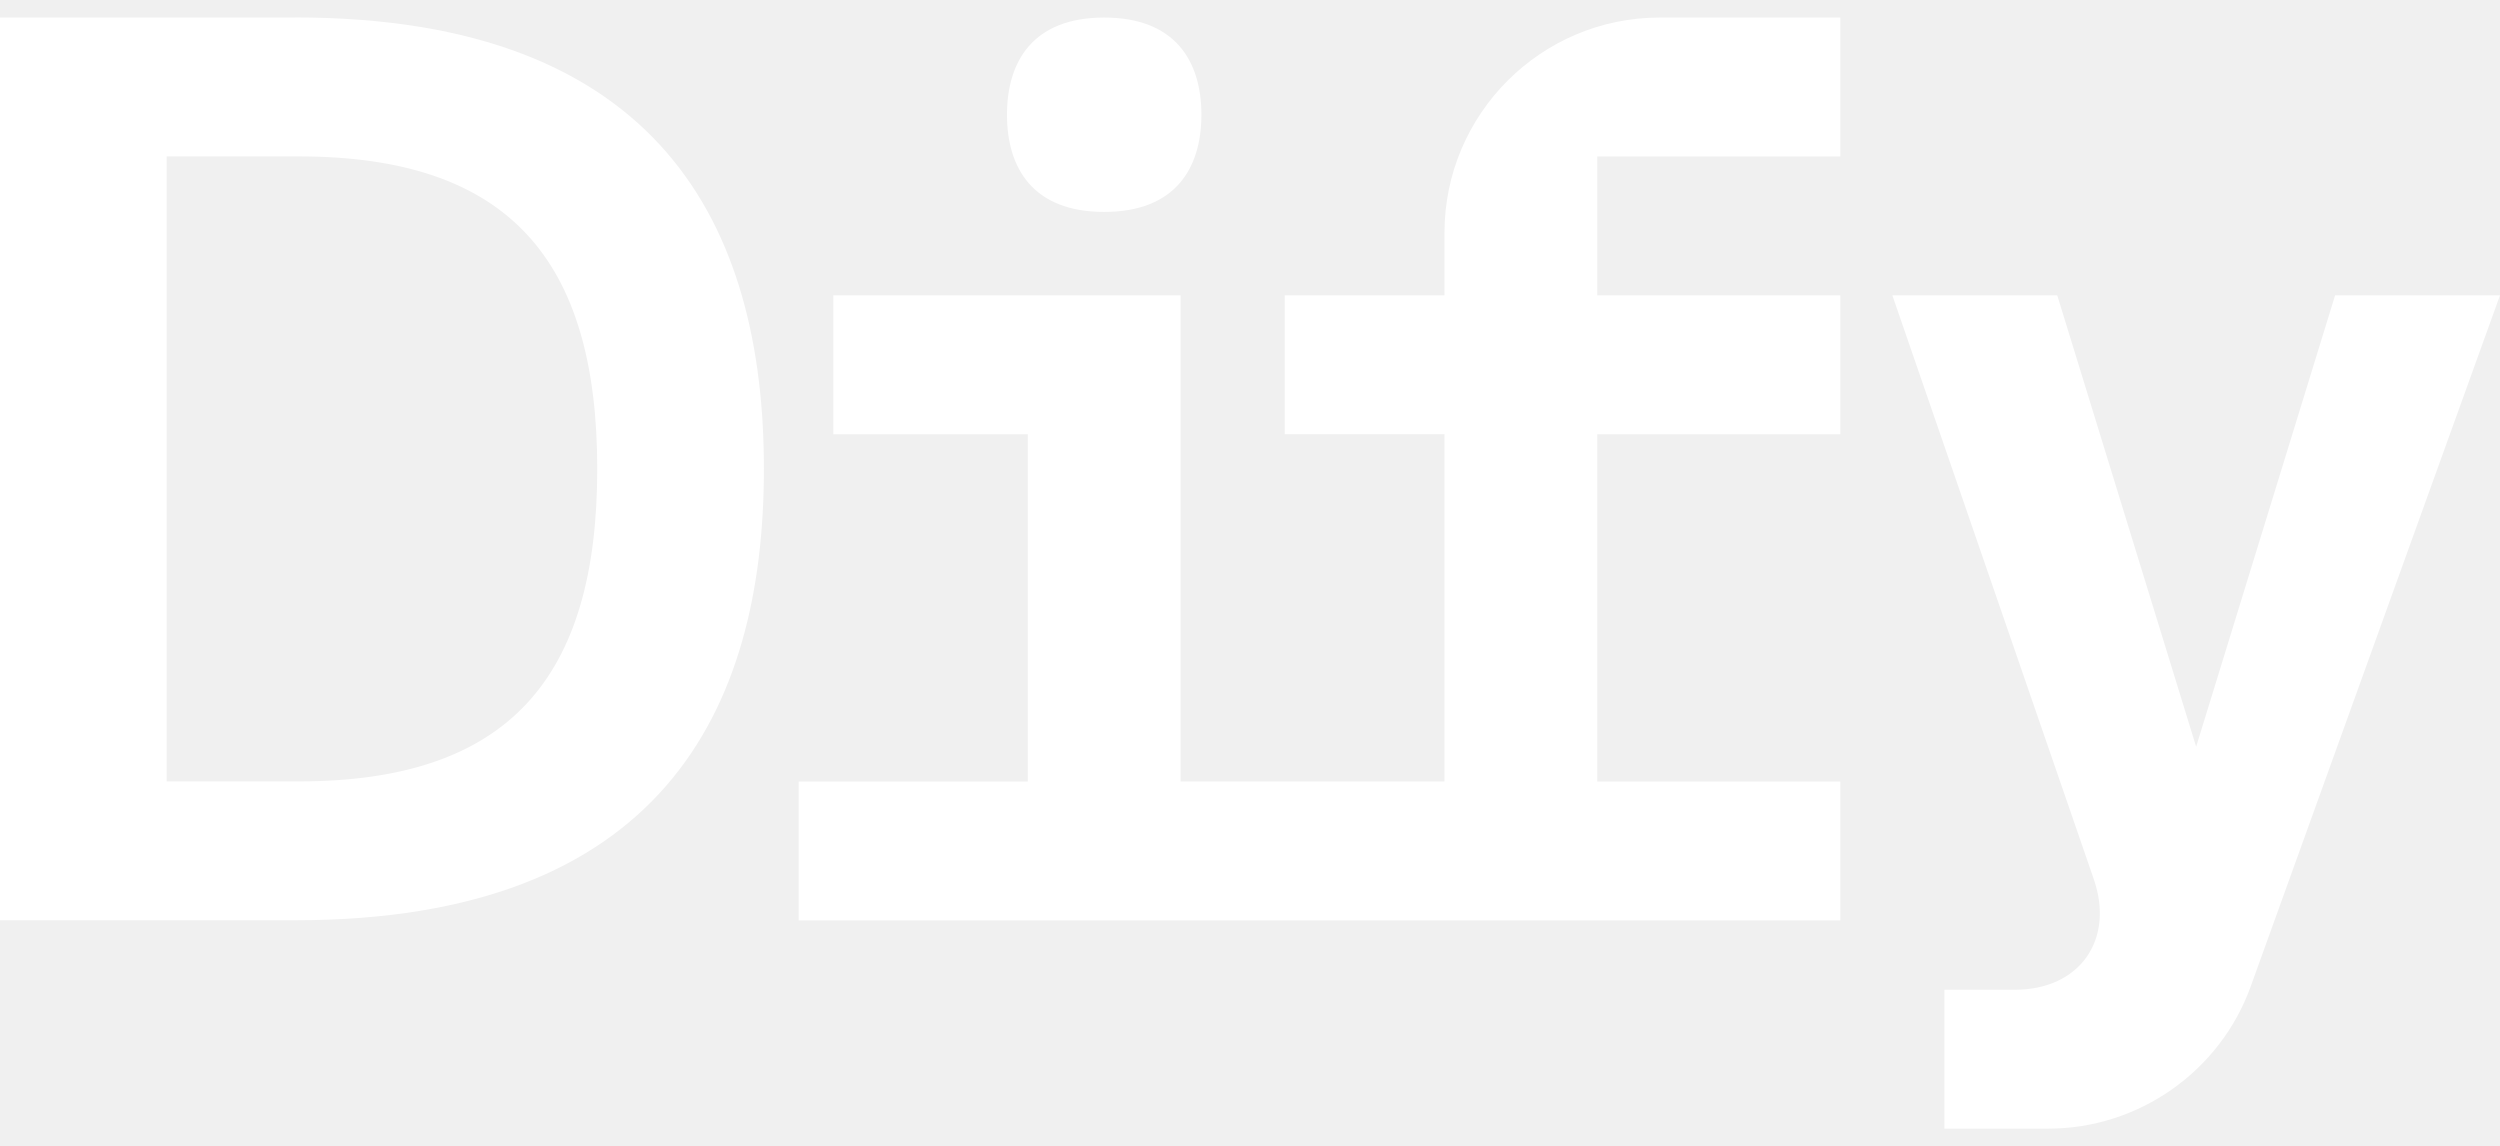
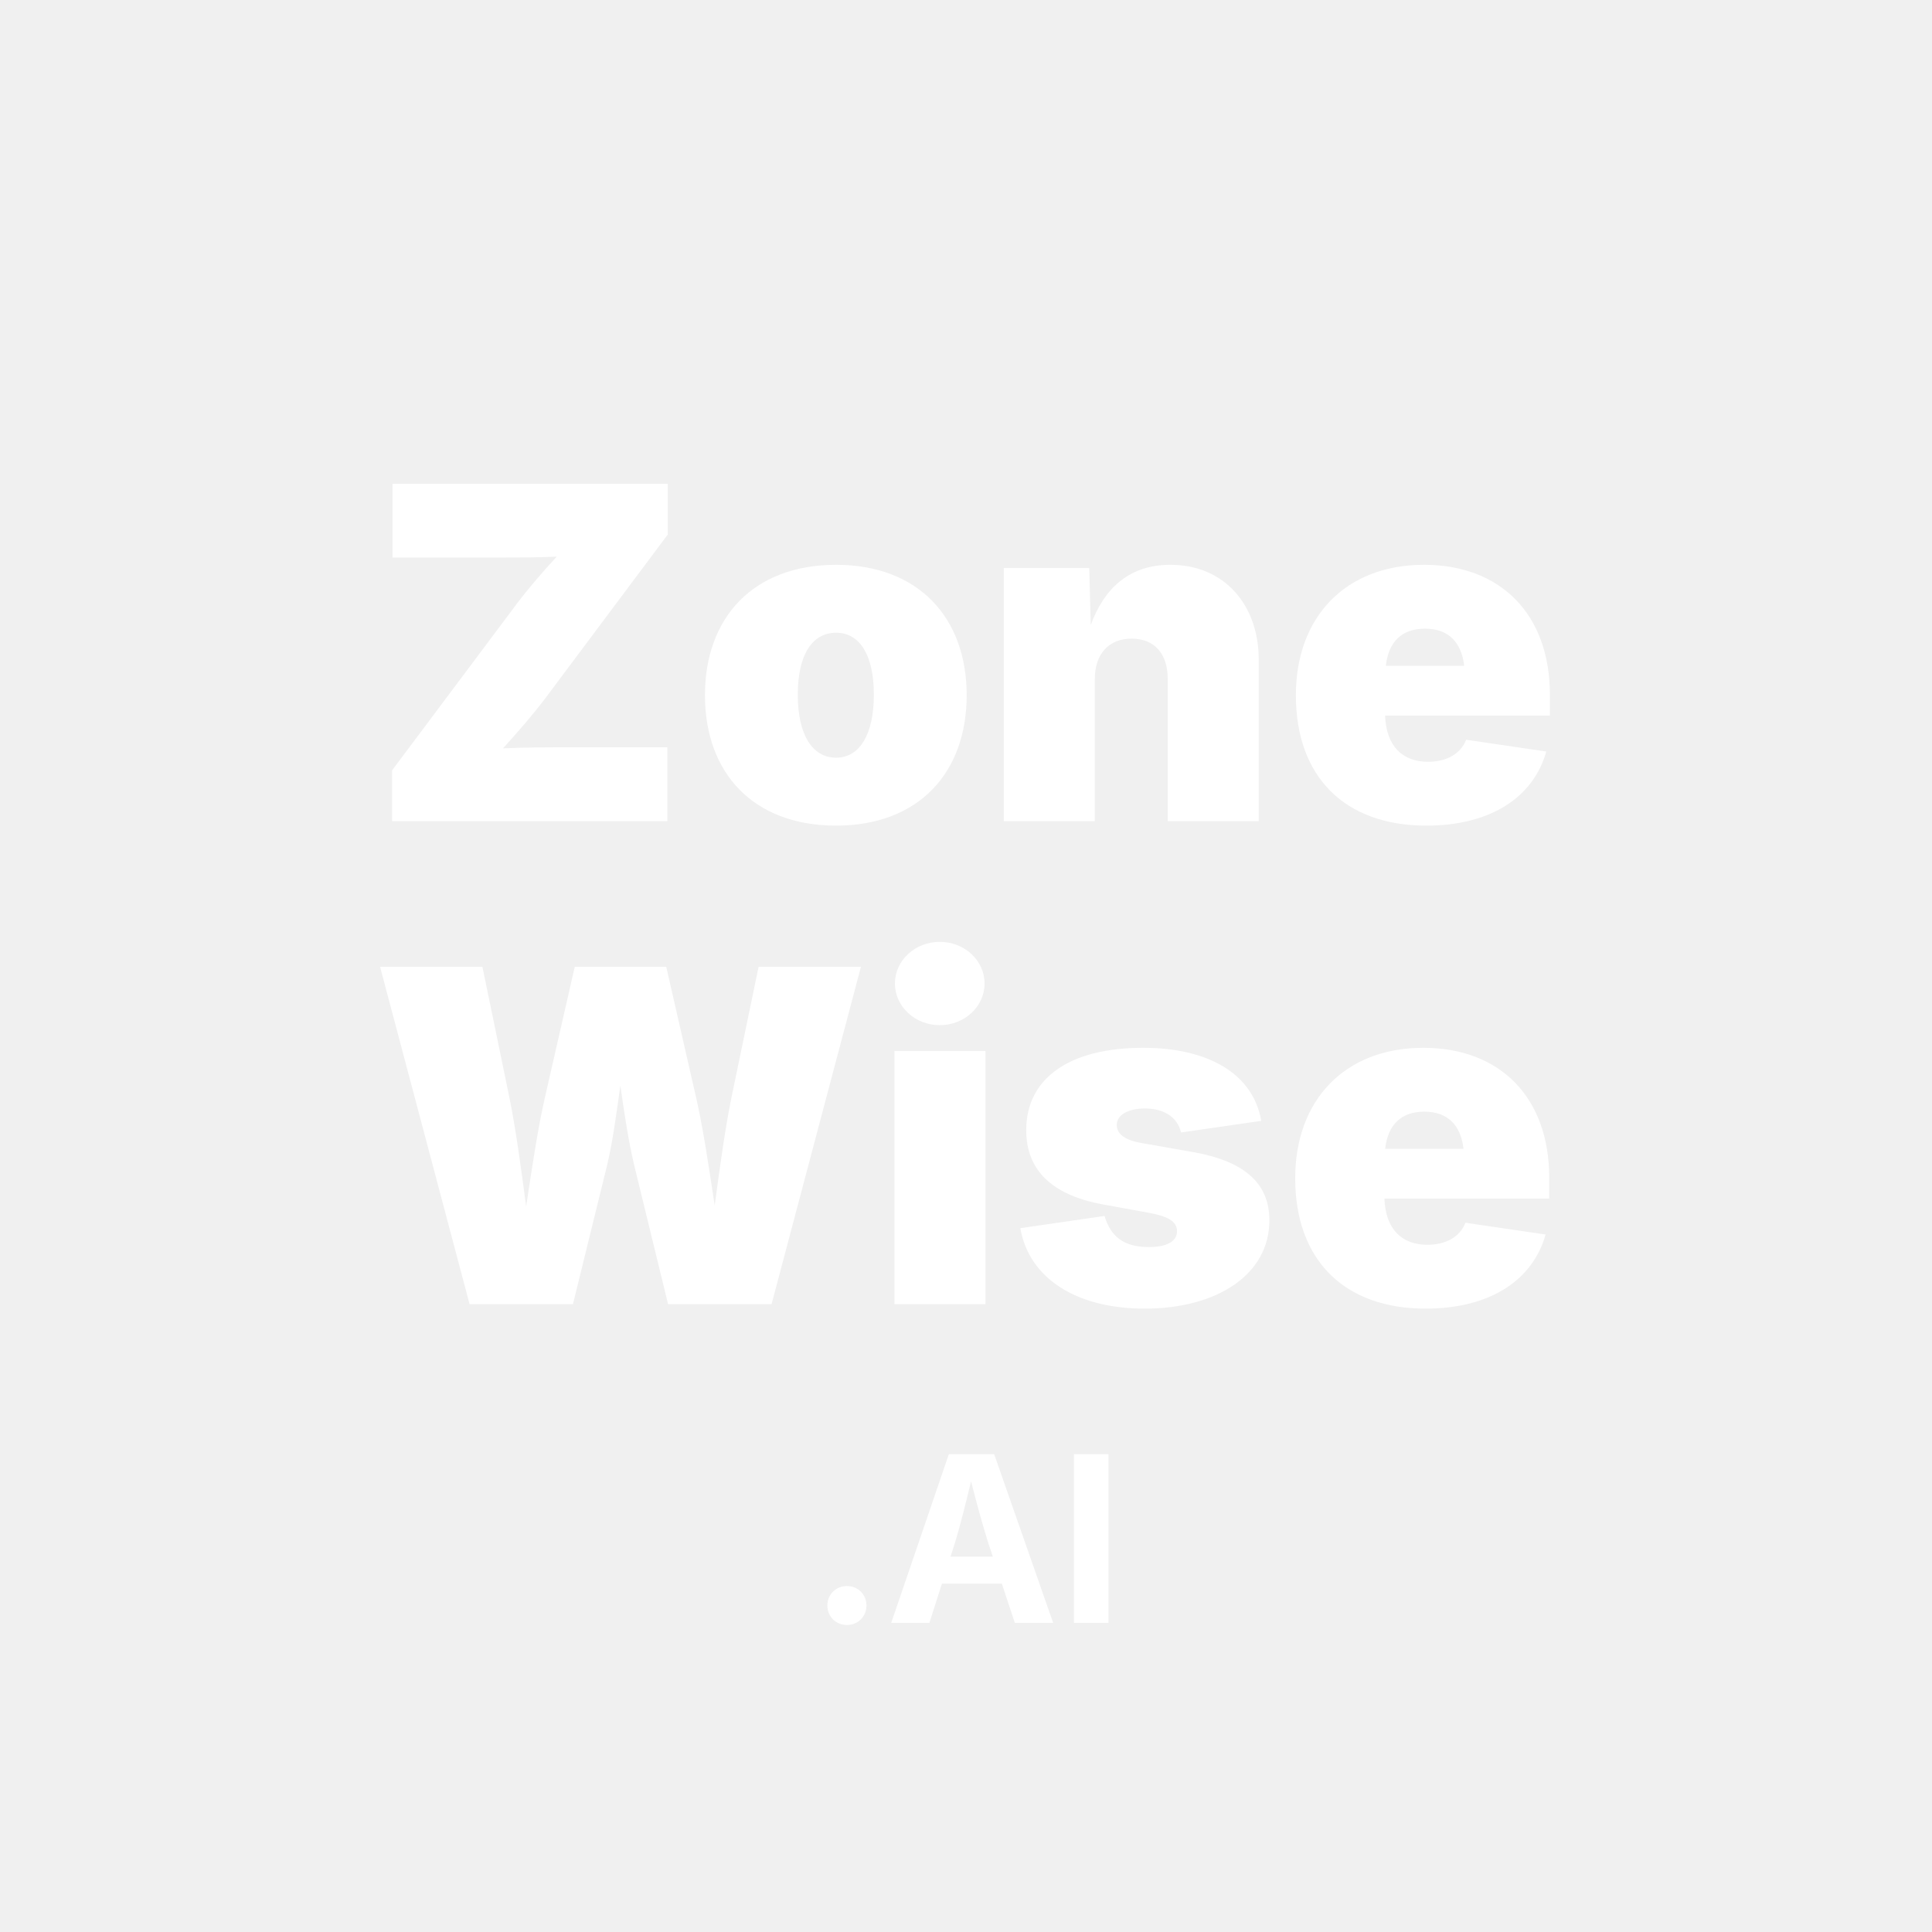
- <svg xmlns="http://www.w3.org/2000/svg" width="48" height="22" viewBox="0 0 48 22" fill="none">
-   <g id="White=True">
-     <g id="if">
-       <path d="M21.2 4.069C22.563 4.069 23.067 3.234 23.067 2.203C23.067 1.172 22.562 0.337 21.2 0.337C19.838 0.337 19.334 1.172 19.334 2.203C19.334 3.234 19.838 4.069 21.2 4.069Z" fill="white" />
-       <path d="M27.734 4.469V5.67H24.667V8.337H27.734V15.004H22.667V5.671H16V8.338H19.734V15.005H15.334V17.672H35.334V15.005H30.667V8.338H35.334V5.671H30.667V3.004H35.334V0.337H31.867C29.588 0.337 27.734 2.191 27.734 4.47V4.469Z" fill="white" />
-     </g>
-     <g id="Dy">
-       <path d="M5.667 0.336H0V17.669H5.667C12.667 17.669 14.667 13.669 14.667 9.002C14.667 4.335 12.667 0.335 5.667 0.335V0.336ZM5.734 15.003H3.2V3.003H5.734C9.758 3.003 11.467 4.978 11.467 9.003C11.467 13.027 9.758 15.003 5.734 15.003Z" fill="white" />
-       <path d="M44.834 5.67L42.166 14.337L39.499 5.67H36.333L40.201 16.881C40.604 18.049 39.923 19.003 38.689 19.003H37.333V21.67H39.325C41.063 21.67 42.627 20.571 43.215 18.936L48 5.67H44.834Z" fill="white" />
-     </g>
-   </g>
+ <svg xmlns="http://www.w3.org/2000/svg" viewBox="0 0 200 200" width="200" height="200">
+   <rect width="200" height="200" rx="40" fill="transparent" />
+   <text x="100" y="85" text-anchor="middle" font-family="Inter,system-ui,sans-serif" font-weight="900" font-size="48" fill="#FFFFFF">Zone</text>
+   <text x="100" y="135" text-anchor="middle" font-family="Inter,system-ui,sans-serif" font-weight="900" font-size="48" fill="#FFFFFF">Wise</text>
+   <text x="100" y="168" text-anchor="middle" font-family="Inter,system-ui,sans-serif" font-weight="700" font-size="24" fill="#FFFFFF">.AI</text>
</svg>
